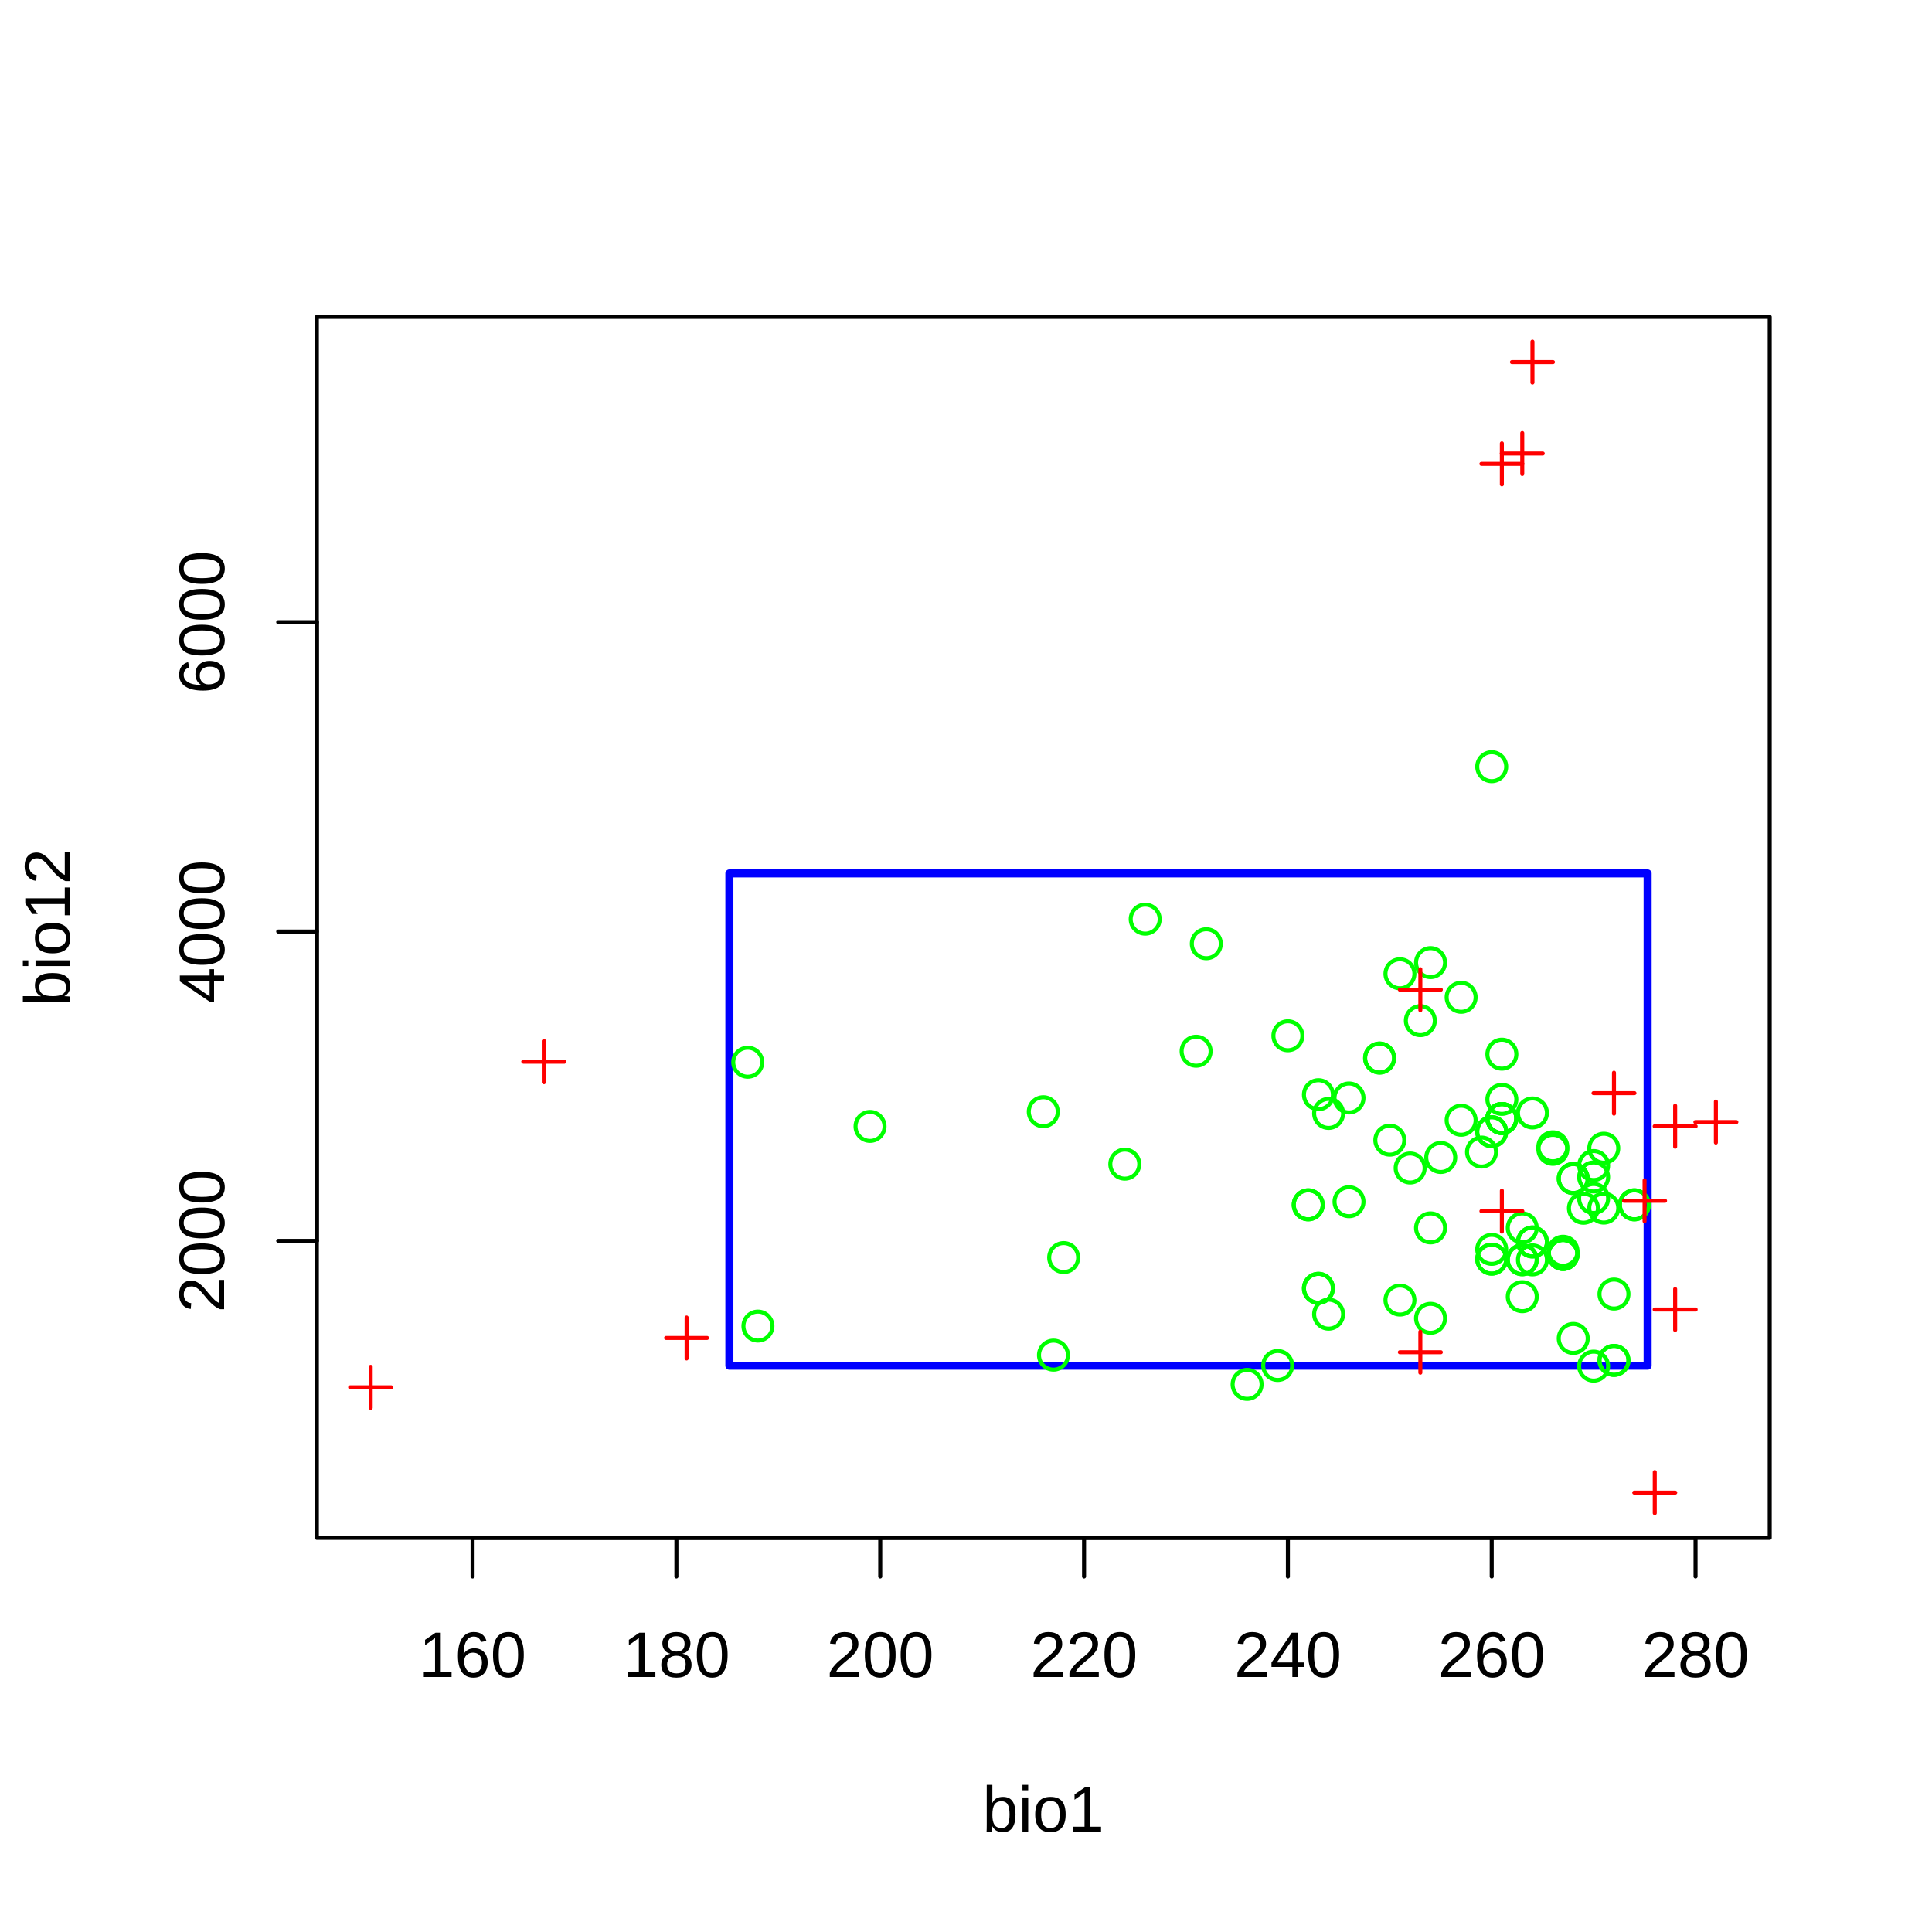
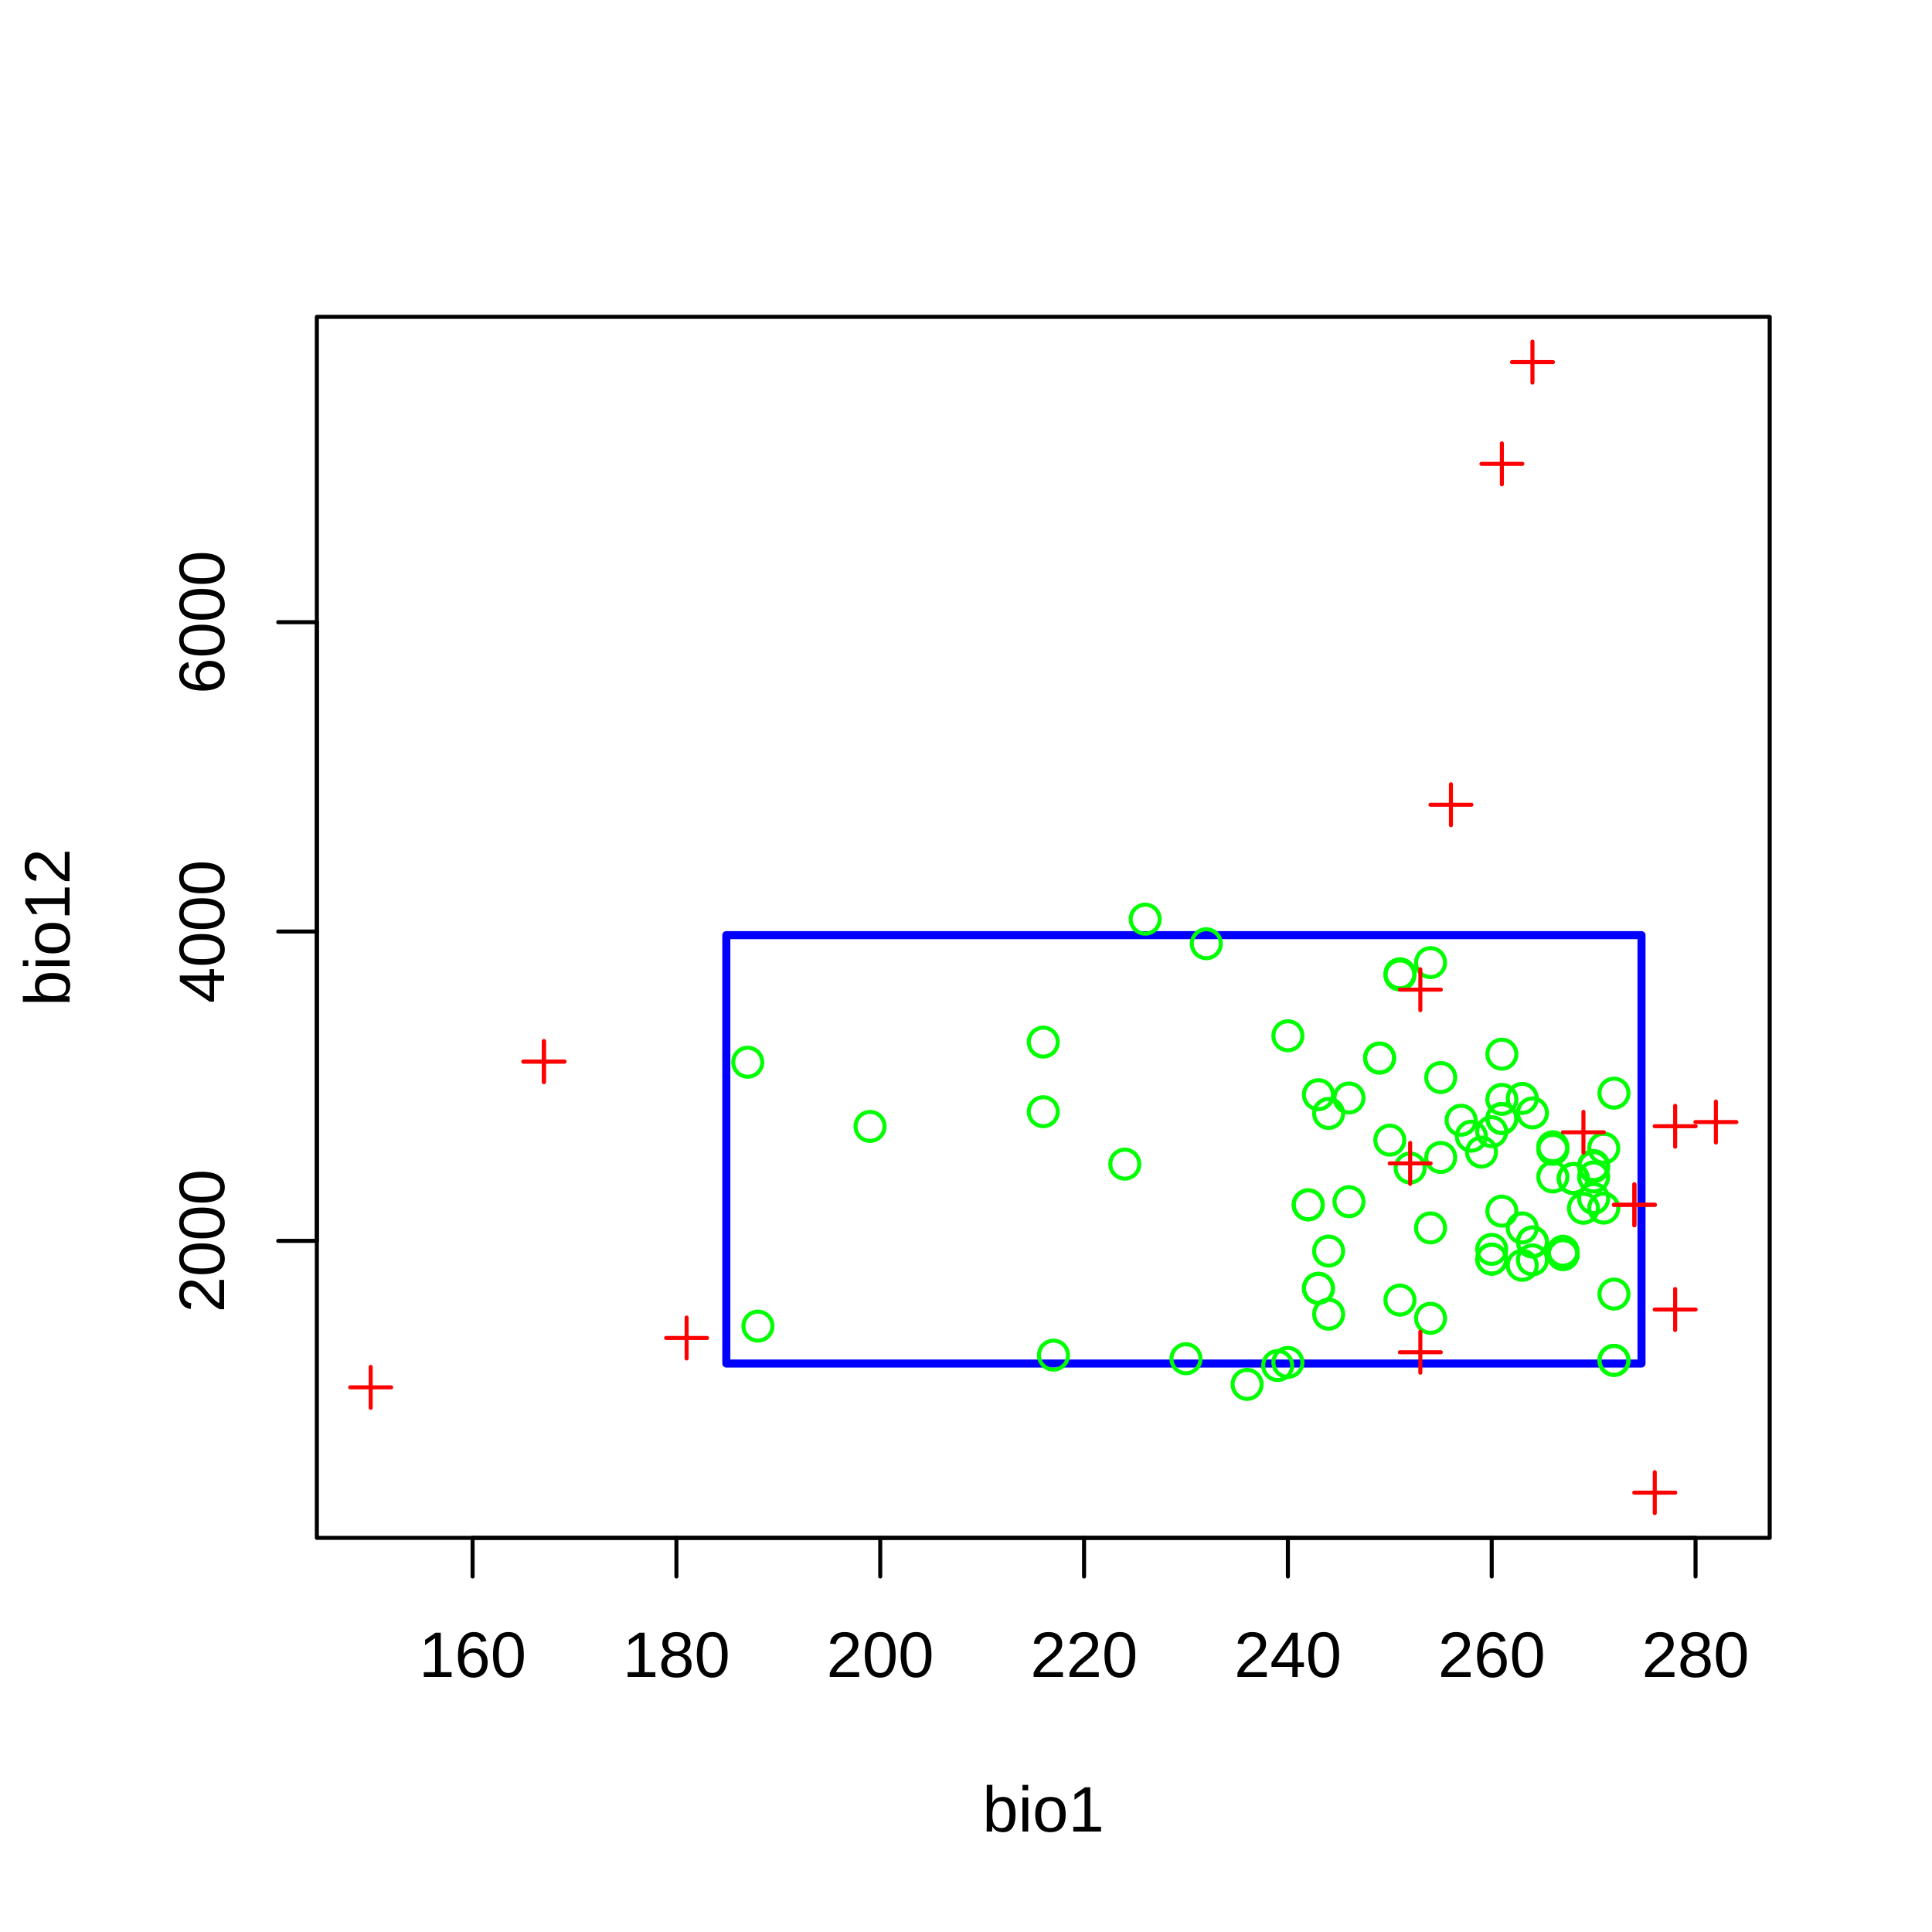
<svg xmlns="http://www.w3.org/2000/svg" class="svglite" width="360.00pt" height="360.00pt" viewBox="0 0 360.00 360.00">
  <defs>
    <style type="text/css">
    .svglite line, .svglite polyline, .svglite polygon, .svglite path, .svglite rect, .svglite circle {
      fill: none;
      stroke: #000000;
      stroke-linecap: round;
      stroke-linejoin: round;
      stroke-miterlimit: 10.00;
    }
    .svglite text {
      white-space: pre;
    }
  </style>
  </defs>
  <rect width="100%" height="100%" style="stroke: none; fill: #FFFFFF;" />
  <defs>
    <clipPath id="cpMC4wMHwzNjAuMDB8MC4wMHwzNjAuMDA=">
      <rect x="0.00" y="0.00" width="360.00" height="360.00" />
    </clipPath>
  </defs>
  <g clip-path="url(#cpMC4wMHwzNjAuMDB8MC4wMHwzNjAuMDA=)">
    <line x1="88.06" y1="286.56" x2="315.94" y2="286.56" style="stroke-width: 0.75;" />
    <line x1="88.06" y1="286.56" x2="88.06" y2="293.76" style="stroke-width: 0.75;" />
    <line x1="126.04" y1="286.56" x2="126.04" y2="293.76" style="stroke-width: 0.75;" />
    <line x1="164.02" y1="286.56" x2="164.02" y2="293.76" style="stroke-width: 0.75;" />
    <line x1="202.00" y1="286.56" x2="202.00" y2="293.76" style="stroke-width: 0.75;" />
    <line x1="239.98" y1="286.56" x2="239.98" y2="293.76" style="stroke-width: 0.75;" />
    <line x1="277.96" y1="286.56" x2="277.96" y2="293.76" style="stroke-width: 0.75;" />
    <line x1="315.94" y1="286.56" x2="315.94" y2="293.76" style="stroke-width: 0.75;" />
    <text x="88.06" y="312.48" text-anchor="middle" style="font-size: 12.00px; font-family: &quot;Arial&quot;;" textLength="20.02px" lengthAdjust="spacingAndGlyphs">160</text>
    <text x="126.04" y="312.48" text-anchor="middle" style="font-size: 12.00px; font-family: &quot;Arial&quot;;" textLength="20.02px" lengthAdjust="spacingAndGlyphs">180</text>
    <text x="164.02" y="312.48" text-anchor="middle" style="font-size: 12.00px; font-family: &quot;Arial&quot;;" textLength="20.02px" lengthAdjust="spacingAndGlyphs">200</text>
    <text x="202.00" y="312.48" text-anchor="middle" style="font-size: 12.00px; font-family: &quot;Arial&quot;;" textLength="20.02px" lengthAdjust="spacingAndGlyphs">220</text>
    <text x="239.98" y="312.48" text-anchor="middle" style="font-size: 12.00px; font-family: &quot;Arial&quot;;" textLength="20.02px" lengthAdjust="spacingAndGlyphs">240</text>
    <text x="277.96" y="312.48" text-anchor="middle" style="font-size: 12.00px; font-family: &quot;Arial&quot;;" textLength="20.02px" lengthAdjust="spacingAndGlyphs">260</text>
    <text x="315.94" y="312.48" text-anchor="middle" style="font-size: 12.00px; font-family: &quot;Arial&quot;;" textLength="20.02px" lengthAdjust="spacingAndGlyphs">280</text>
    <line x1="59.04" y1="231.22" x2="59.04" y2="115.94" style="stroke-width: 0.75;" />
    <line x1="59.04" y1="231.22" x2="51.84" y2="231.22" style="stroke-width: 0.75;" />
    <line x1="59.04" y1="173.58" x2="51.84" y2="173.58" style="stroke-width: 0.75;" />
    <line x1="59.04" y1="115.94" x2="51.84" y2="115.94" style="stroke-width: 0.75;" />
    <text transform="translate(41.76,231.22) rotate(-90)" text-anchor="middle" style="font-size: 12.00px; font-family: &quot;Arial&quot;;" textLength="26.70px" lengthAdjust="spacingAndGlyphs">2000</text>
    <text transform="translate(41.76,173.58) rotate(-90)" text-anchor="middle" style="font-size: 12.00px; font-family: &quot;Arial&quot;;" textLength="26.70px" lengthAdjust="spacingAndGlyphs">4000</text>
    <text transform="translate(41.76,115.94) rotate(-90)" text-anchor="middle" style="font-size: 12.00px; font-family: &quot;Arial&quot;;" textLength="26.70px" lengthAdjust="spacingAndGlyphs">6000</text>
    <polygon points="59.04,286.56 329.76,286.56 329.76,59.04 59.04,59.04 " style="stroke-width: 0.75;" />
    <text x="194.40" y="341.28" text-anchor="middle" style="font-size: 12.00px; font-family: &quot;Arial&quot;;" textLength="22.69px" lengthAdjust="spacingAndGlyphs">bio1</text>
    <text transform="translate(12.96,172.80) rotate(-90)" text-anchor="middle" style="font-size: 12.00px; font-family: &quot;Arial&quot;;" textLength="29.36px" lengthAdjust="spacingAndGlyphs">bio12</text>
  </g>
  <defs>
    <clipPath id="cpNTkuMDR8MzI5Ljc2fDU5LjA0fDI4Ni41Ng==">
      <rect x="59.04" y="59.04" width="270.72" height="227.52" />
    </clipPath>
  </defs>
  <g clip-path="url(#cpNTkuMDR8MzI5Ljc2fDU5LjA0fDI4Ni41Ng==)">
-     <polygon points="135.91,254.48 135.91,162.75 307.01,162.75 307.01,254.48 135.91,254.48 " style="stroke-width: 1.50; stroke: #0000FF;" />
-     <circle cx="283.65" cy="241.62" r="2.70" style="stroke-width: 0.75; stroke: #00FF00;" />
+     <polygon points="135.34,254.07 135.34,174.25 305.87,174.25 305.87,254.07 135.34,254.07 " style="stroke-width: 1.50; stroke: #0000FF;" />
    <circle cx="245.67" cy="240.06" r="2.70" style="stroke-width: 0.75; stroke: #00FF00;" />
    <circle cx="245.67" cy="240.06" r="2.70" style="stroke-width: 0.75; stroke: #00FF00;" />
+     <circle cx="239.98" cy="253.87" r="2.70" style="stroke-width: 0.75; stroke: #00FF00;" />
    <circle cx="298.84" cy="225.11" r="2.70" style="stroke-width: 0.75; stroke: #00FF00;" />
-     <circle cx="304.54" cy="224.50" r="2.70" style="stroke-width: 0.75; stroke: #00FF00;" />
    <circle cx="289.35" cy="214.16" r="2.70" style="stroke-width: 0.75; stroke: #00FF00;" />
-     <circle cx="304.54" cy="224.50" r="2.70" style="stroke-width: 0.75; stroke: #00FF00;" />
    <circle cx="289.35" cy="213.69" r="2.70" style="stroke-width: 0.75; stroke: #00FF00;" />
    <circle cx="238.08" cy="254.44" r="2.70" style="stroke-width: 0.75; stroke: #00FF00;" />
    <circle cx="260.86" cy="242.25" r="2.70" style="stroke-width: 0.75; stroke: #00FF00;" />
    <circle cx="298.84" cy="213.95" r="2.70" style="stroke-width: 0.75; stroke: #00FF00;" />
    <circle cx="295.05" cy="225.14" r="2.70" style="stroke-width: 0.75; stroke: #00FF00;" />
    <circle cx="296.95" cy="223.32" r="2.70" style="stroke-width: 0.75; stroke: #00FF00;" />
    <circle cx="266.56" cy="228.80" r="2.70" style="stroke-width: 0.75; stroke: #00FF00;" />
+     <circle cx="283.65" cy="235.77" r="2.70" style="stroke-width: 0.75; stroke: #00FF00;" />
    <circle cx="277.96" cy="232.80" r="2.70" style="stroke-width: 0.75; stroke: #00FF00;" />
-     <circle cx="283.65" cy="234.73" r="2.70" style="stroke-width: 0.75; stroke: #00FF00;" />
-     <circle cx="283.65" cy="234.73" r="2.70" style="stroke-width: 0.75; stroke: #00FF00;" />
    <circle cx="277.96" cy="234.62" r="2.70" style="stroke-width: 0.75; stroke: #00FF00;" />
    <circle cx="277.96" cy="234.62" r="2.70" style="stroke-width: 0.75; stroke: #00FF00;" />
+     <circle cx="296.95" cy="217.41" r="2.70" style="stroke-width: 0.75; stroke: #00FF00;" />
    <circle cx="296.95" cy="217.18" r="2.70" style="stroke-width: 0.75; stroke: #00FF00;" />
    <circle cx="296.95" cy="219.31" r="2.70" style="stroke-width: 0.75; stroke: #00FF00;" />
+     <circle cx="274.16" cy="211.71" r="2.70" style="stroke-width: 0.75; stroke: #00FF00;" />
    <circle cx="194.40" cy="207.15" r="2.70" style="stroke-width: 0.75; stroke: #00FF00;" />
+     <circle cx="279.85" cy="225.68" r="2.70" style="stroke-width: 0.75; stroke: #00FF00;" />
    <circle cx="224.78" cy="175.85" r="2.70" style="stroke-width: 0.75; stroke: #00FF00;" />
-     <circle cx="293.15" cy="249.40" r="2.70" style="stroke-width: 0.75; stroke: #00FF00;" />
    <circle cx="247.57" cy="244.88" r="2.70" style="stroke-width: 0.75; stroke: #00FF00;" />
    <circle cx="266.56" cy="245.65" r="2.70" style="stroke-width: 0.75; stroke: #00FF00;" />
+     <circle cx="260.86" cy="181.68" r="2.70" style="stroke-width: 0.75; stroke: #00FF00;" />
    <circle cx="277.96" cy="210.87" r="2.70" style="stroke-width: 0.75; stroke: #00FF00;" />
    <circle cx="243.77" cy="224.50" r="2.70" style="stroke-width: 0.75; stroke: #00FF00;" />
    <circle cx="300.74" cy="241.13" r="2.70" style="stroke-width: 0.75; stroke: #00FF00;" />
    <circle cx="258.97" cy="212.45" r="2.70" style="stroke-width: 0.75; stroke: #00FF00;" />
+     <circle cx="300.74" cy="203.69" r="2.70" style="stroke-width: 0.75; stroke: #00FF00;" />
    <circle cx="139.33" cy="197.93" r="2.70" style="stroke-width: 0.75; stroke: #00FF00;" />
    <circle cx="251.37" cy="223.92" r="2.70" style="stroke-width: 0.75; stroke: #00FF00;" />
    <circle cx="141.23" cy="247.10" r="2.70" style="stroke-width: 0.75; stroke: #00FF00;" />
    <circle cx="272.26" cy="208.74" r="2.70" style="stroke-width: 0.75; stroke: #00FF00;" />
    <circle cx="300.74" cy="253.49" r="2.70" style="stroke-width: 0.75; stroke: #00FF00;" />
    <circle cx="300.74" cy="253.49" r="2.70" style="stroke-width: 0.75; stroke: #00FF00;" />
    <circle cx="209.59" cy="216.92" r="2.70" style="stroke-width: 0.75; stroke: #00FF00;" />
-     <circle cx="272.26" cy="185.83" r="2.70" style="stroke-width: 0.75; stroke: #00FF00;" />
+     <circle cx="194.40" cy="194.18" r="2.70" style="stroke-width: 0.75; stroke: #00FF00;" />
    <circle cx="260.86" cy="181.45" r="2.70" style="stroke-width: 0.75; stroke: #00FF00;" />
    <circle cx="196.30" cy="252.51" r="2.70" style="stroke-width: 0.75; stroke: #00FF00;" />
    <circle cx="247.57" cy="207.47" r="2.70" style="stroke-width: 0.75; stroke: #00FF00;" />
+     <circle cx="247.57" cy="233.12" r="2.70" style="stroke-width: 0.75; stroke: #00FF00;" />
    <circle cx="239.98" cy="193.00" r="2.70" style="stroke-width: 0.75; stroke: #00FF00;" />
    <circle cx="213.39" cy="171.27" r="2.70" style="stroke-width: 0.75; stroke: #00FF00;" />
-     <circle cx="198.20" cy="234.33" r="2.70" style="stroke-width: 0.75; stroke: #00FF00;" />
-     <circle cx="277.96" cy="142.86" r="2.70" style="stroke-width: 0.75; stroke: #00FF00;" />
    <circle cx="262.76" cy="217.64" r="2.70" style="stroke-width: 0.75; stroke: #00FF00;" />
-     <circle cx="264.66" cy="190.18" r="2.70" style="stroke-width: 0.75; stroke: #00FF00;" />
    <circle cx="266.56" cy="179.37" r="2.70" style="stroke-width: 0.75; stroke: #00FF00;" />
+     <circle cx="268.46" cy="200.78" r="2.70" style="stroke-width: 0.75; stroke: #00FF00;" />
    <circle cx="162.12" cy="209.89" r="2.70" style="stroke-width: 0.75; stroke: #00FF00;" />
-     <circle cx="222.88" cy="195.88" r="2.70" style="stroke-width: 0.75; stroke: #00FF00;" />
    <circle cx="276.06" cy="214.67" r="2.70" style="stroke-width: 0.75; stroke: #00FF00;" />
-     <circle cx="279.85" cy="208.42" r="2.70" style="stroke-width: 0.75; stroke: #00FF00;" />
-     <circle cx="279.85" cy="208.42" r="2.70" style="stroke-width: 0.75; stroke: #00FF00;" />
    <circle cx="279.85" cy="208.42" r="2.70" style="stroke-width: 0.75; stroke: #00FF00;" />
    <circle cx="243.77" cy="224.50" r="2.70" style="stroke-width: 0.75; stroke: #00FF00;" />
    <circle cx="245.67" cy="203.98" r="2.70" style="stroke-width: 0.75; stroke: #00FF00;" />
    <circle cx="285.55" cy="231.42" r="2.70" style="stroke-width: 0.75; stroke: #00FF00;" />
    <circle cx="285.55" cy="231.42" r="2.70" style="stroke-width: 0.75; stroke: #00FF00;" />
    <circle cx="251.37" cy="204.59" r="2.70" style="stroke-width: 0.75; stroke: #00FF00;" />
-     <circle cx="277.96" cy="210.87" r="2.70" style="stroke-width: 0.75; stroke: #00FF00;" />
    <circle cx="291.25" cy="233.75" r="2.70" style="stroke-width: 0.75; stroke: #00FF00;" />
    <circle cx="279.85" cy="208.42" r="2.70" style="stroke-width: 0.75; stroke: #00FF00;" />
    <circle cx="268.46" cy="215.68" r="2.70" style="stroke-width: 0.75; stroke: #00FF00;" />
    <circle cx="291.25" cy="233.75" r="2.70" style="stroke-width: 0.75; stroke: #00FF00;" />
    <circle cx="291.25" cy="233.75" r="2.70" style="stroke-width: 0.75; stroke: #00FF00;" />
+     <circle cx="289.35" cy="219.31" r="2.70" style="stroke-width: 0.75; stroke: #00FF00;" />
    <circle cx="279.85" cy="196.43" r="2.70" style="stroke-width: 0.75; stroke: #00FF00;" />
    <circle cx="285.55" cy="207.38" r="2.70" style="stroke-width: 0.75; stroke: #00FF00;" />
    <circle cx="293.15" cy="219.60" r="2.70" style="stroke-width: 0.75; stroke: #00FF00;" />
    <circle cx="279.85" cy="204.85" r="2.70" style="stroke-width: 0.75; stroke: #00FF00;" />
+     <circle cx="283.65" cy="204.67" r="2.70" style="stroke-width: 0.75; stroke: #00FF00;" />
    <circle cx="293.15" cy="219.60" r="2.70" style="stroke-width: 0.75; stroke: #00FF00;" />
    <circle cx="291.25" cy="233.15" r="2.70" style="stroke-width: 0.75; stroke: #00FF00;" />
    <circle cx="283.65" cy="228.80" r="2.70" style="stroke-width: 0.75; stroke: #00FF00;" />
    <circle cx="285.55" cy="234.76" r="2.70" style="stroke-width: 0.75; stroke: #00FF00;" />
    <circle cx="257.07" cy="197.15" r="2.70" style="stroke-width: 0.75; stroke: #00FF00;" />
    <circle cx="257.07" cy="197.15" r="2.70" style="stroke-width: 0.75; stroke: #00FF00;" />
    <circle cx="232.38" cy="257.96" r="2.70" style="stroke-width: 0.75; stroke: #00FF00;" />
-     <circle cx="296.95" cy="254.56" r="2.70" style="stroke-width: 0.75; stroke: #00FF00;" />
+     <circle cx="220.99" cy="253.18" r="2.70" style="stroke-width: 0.75; stroke: #00FF00;" />
    <line x1="260.84" y1="184.41" x2="268.48" y2="184.41" style="stroke-width: 0.75; stroke: #FF0000;" />
    <line x1="264.66" y1="188.23" x2="264.66" y2="180.60" style="stroke-width: 0.75; stroke: #FF0000;" />
-     <line x1="302.62" y1="223.75" x2="310.26" y2="223.75" style="stroke-width: 0.75; stroke: #FF0000;" />
-     <line x1="306.44" y1="227.57" x2="306.44" y2="219.93" style="stroke-width: 0.75; stroke: #FF0000;" />
+     <line x1="258.95" y1="216.78" x2="266.58" y2="216.78" style="stroke-width: 0.75; stroke: #FF0000;" />
+     <line x1="262.76" y1="220.60" x2="262.76" y2="212.96" style="stroke-width: 0.75; stroke: #FF0000;" />
+     <line x1="300.72" y1="224.50" x2="308.36" y2="224.50" style="stroke-width: 0.75; stroke: #FF0000;" />
+     <line x1="304.54" y1="228.32" x2="304.54" y2="220.68" style="stroke-width: 0.75; stroke: #FF0000;" />
+     <line x1="300.72" y1="224.50" x2="308.36" y2="224.50" style="stroke-width: 0.75; stroke: #FF0000;" />
+     <line x1="304.54" y1="228.32" x2="304.54" y2="220.68" style="stroke-width: 0.75; stroke: #FF0000;" />
    <line x1="124.12" y1="249.31" x2="131.75" y2="249.31" style="stroke-width: 0.75; stroke: #FF0000;" />
    <line x1="127.94" y1="253.13" x2="127.94" y2="245.50" style="stroke-width: 0.75; stroke: #FF0000;" />
-     <line x1="276.04" y1="225.68" x2="283.67" y2="225.68" style="stroke-width: 0.75; stroke: #FF0000;" />
-     <line x1="279.85" y1="229.50" x2="279.85" y2="221.86" style="stroke-width: 0.75; stroke: #FF0000;" />
-     <line x1="279.83" y1="84.50" x2="287.47" y2="84.50" style="stroke-width: 0.75; stroke: #FF0000;" />
-     <line x1="283.65" y1="88.32" x2="283.65" y2="80.68" style="stroke-width: 0.75; stroke: #FF0000;" />
    <line x1="281.73" y1="67.47" x2="289.37" y2="67.47" style="stroke-width: 0.75; stroke: #FF0000;" />
    <line x1="285.55" y1="71.29" x2="285.55" y2="63.65" style="stroke-width: 0.75; stroke: #FF0000;" />
    <line x1="308.32" y1="244.01" x2="315.96" y2="244.01" style="stroke-width: 0.75; stroke: #FF0000;" />
    <line x1="312.14" y1="247.83" x2="312.14" y2="240.19" style="stroke-width: 0.75; stroke: #FF0000;" />
    <line x1="65.25" y1="258.51" x2="72.89" y2="258.51" style="stroke-width: 0.75; stroke: #FF0000;" />
    <line x1="69.07" y1="262.33" x2="69.07" y2="254.69" style="stroke-width: 0.75; stroke: #FF0000;" />
-     <line x1="296.93" y1="203.69" x2="304.56" y2="203.69" style="stroke-width: 0.75; stroke: #FF0000;" />
-     <line x1="300.74" y1="207.51" x2="300.74" y2="199.88" style="stroke-width: 0.75; stroke: #FF0000;" />
    <line x1="304.52" y1="278.13" x2="312.16" y2="278.13" style="stroke-width: 0.75; stroke: #FF0000;" />
    <line x1="308.34" y1="281.95" x2="308.34" y2="274.31" style="stroke-width: 0.75; stroke: #FF0000;" />
+     <line x1="266.54" y1="149.95" x2="274.18" y2="149.95" style="stroke-width: 0.75; stroke: #FF0000;" />
+     <line x1="270.36" y1="153.76" x2="270.36" y2="146.13" style="stroke-width: 0.75; stroke: #FF0000;" />
    <line x1="315.91" y1="209.08" x2="323.55" y2="209.08" style="stroke-width: 0.75; stroke: #FF0000;" />
    <line x1="319.73" y1="212.90" x2="319.73" y2="205.26" style="stroke-width: 0.75; stroke: #FF0000;" />
    <line x1="276.04" y1="86.43" x2="283.67" y2="86.43" style="stroke-width: 0.75; stroke: #FF0000;" />
    <line x1="279.85" y1="90.25" x2="279.85" y2="82.61" style="stroke-width: 0.75; stroke: #FF0000;" />
    <line x1="97.53" y1="197.81" x2="105.17" y2="197.81" style="stroke-width: 0.75; stroke: #FF0000;" />
    <line x1="101.35" y1="201.63" x2="101.35" y2="194.00" style="stroke-width: 0.75; stroke: #FF0000;" />
    <line x1="97.53" y1="197.81" x2="105.17" y2="197.81" style="stroke-width: 0.75; stroke: #FF0000;" />
    <line x1="101.35" y1="201.63" x2="101.35" y2="194.00" style="stroke-width: 0.75; stroke: #FF0000;" />
    <line x1="260.84" y1="251.97" x2="268.48" y2="251.97" style="stroke-width: 0.75; stroke: #FF0000;" />
    <line x1="264.66" y1="255.78" x2="264.66" y2="248.15" style="stroke-width: 0.75; stroke: #FF0000;" />
+     <line x1="291.23" y1="210.99" x2="298.86" y2="210.99" style="stroke-width: 0.75; stroke: #FF0000;" />
+     <line x1="295.05" y1="214.80" x2="295.05" y2="207.17" style="stroke-width: 0.75; stroke: #FF0000;" />
    <line x1="308.32" y1="209.86" x2="315.96" y2="209.86" style="stroke-width: 0.75; stroke: #FF0000;" />
    <line x1="312.14" y1="213.68" x2="312.14" y2="206.04" style="stroke-width: 0.75; stroke: #FF0000;" />
  </g>
</svg>
